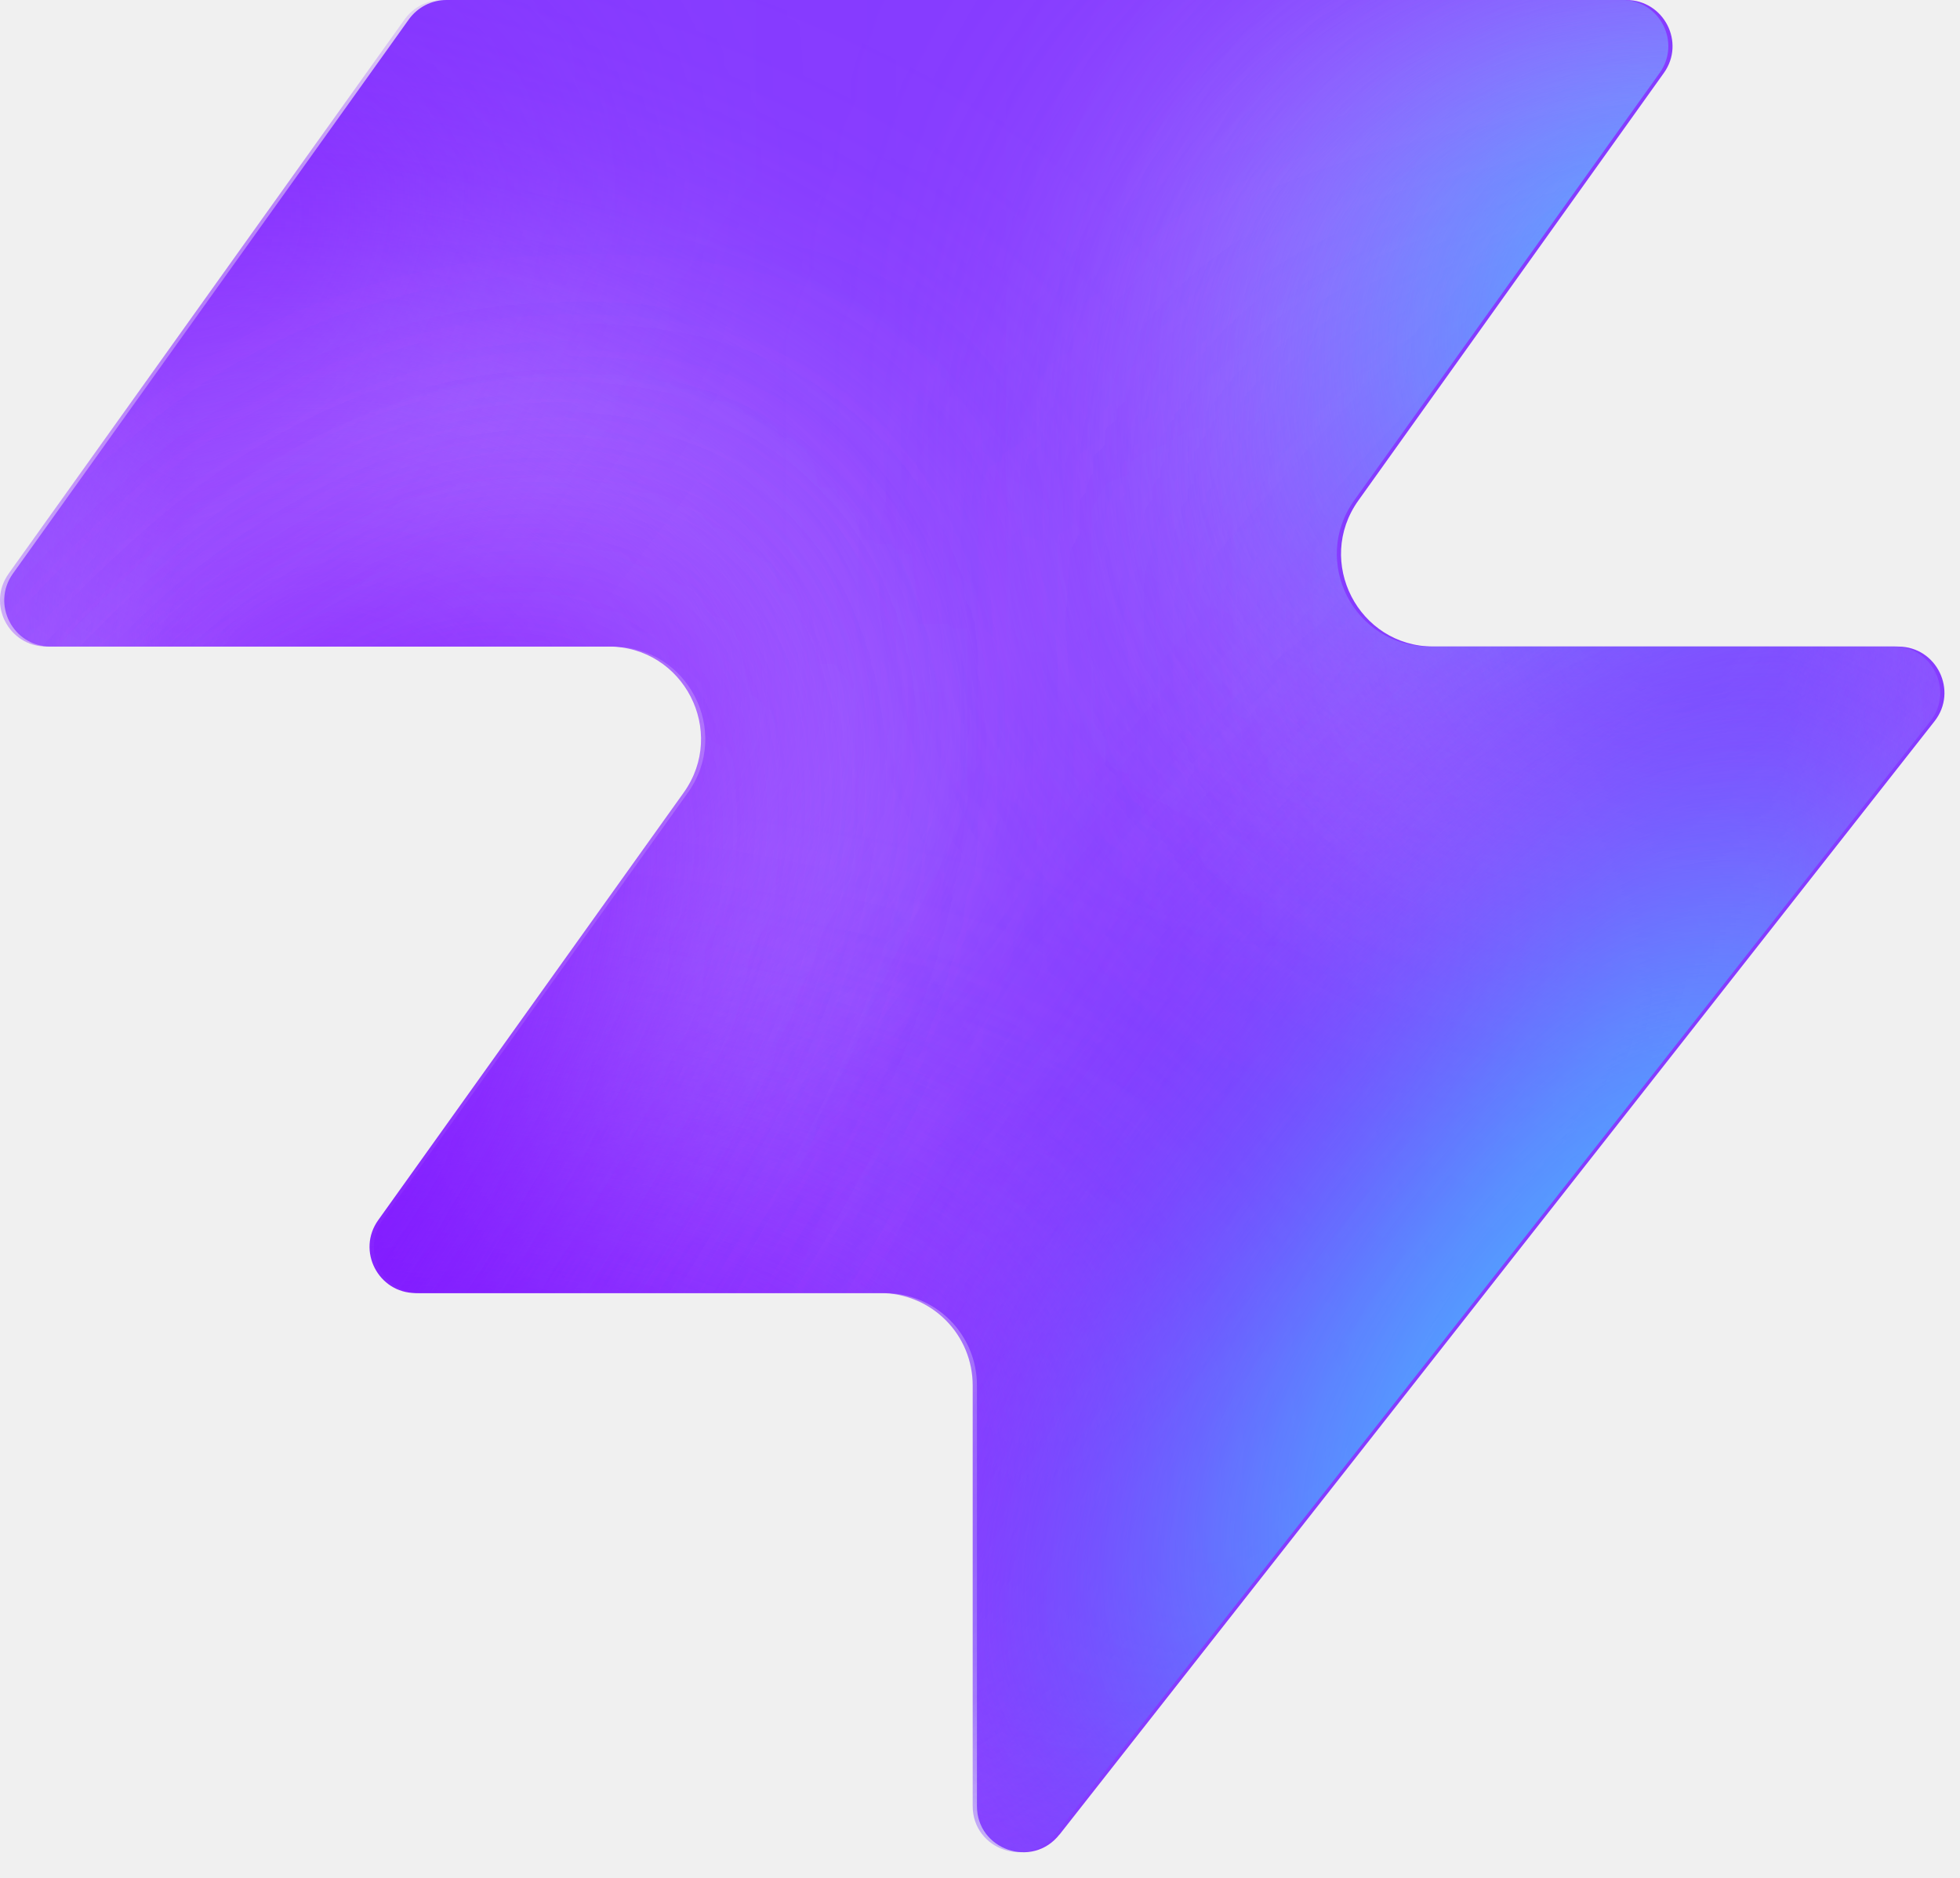
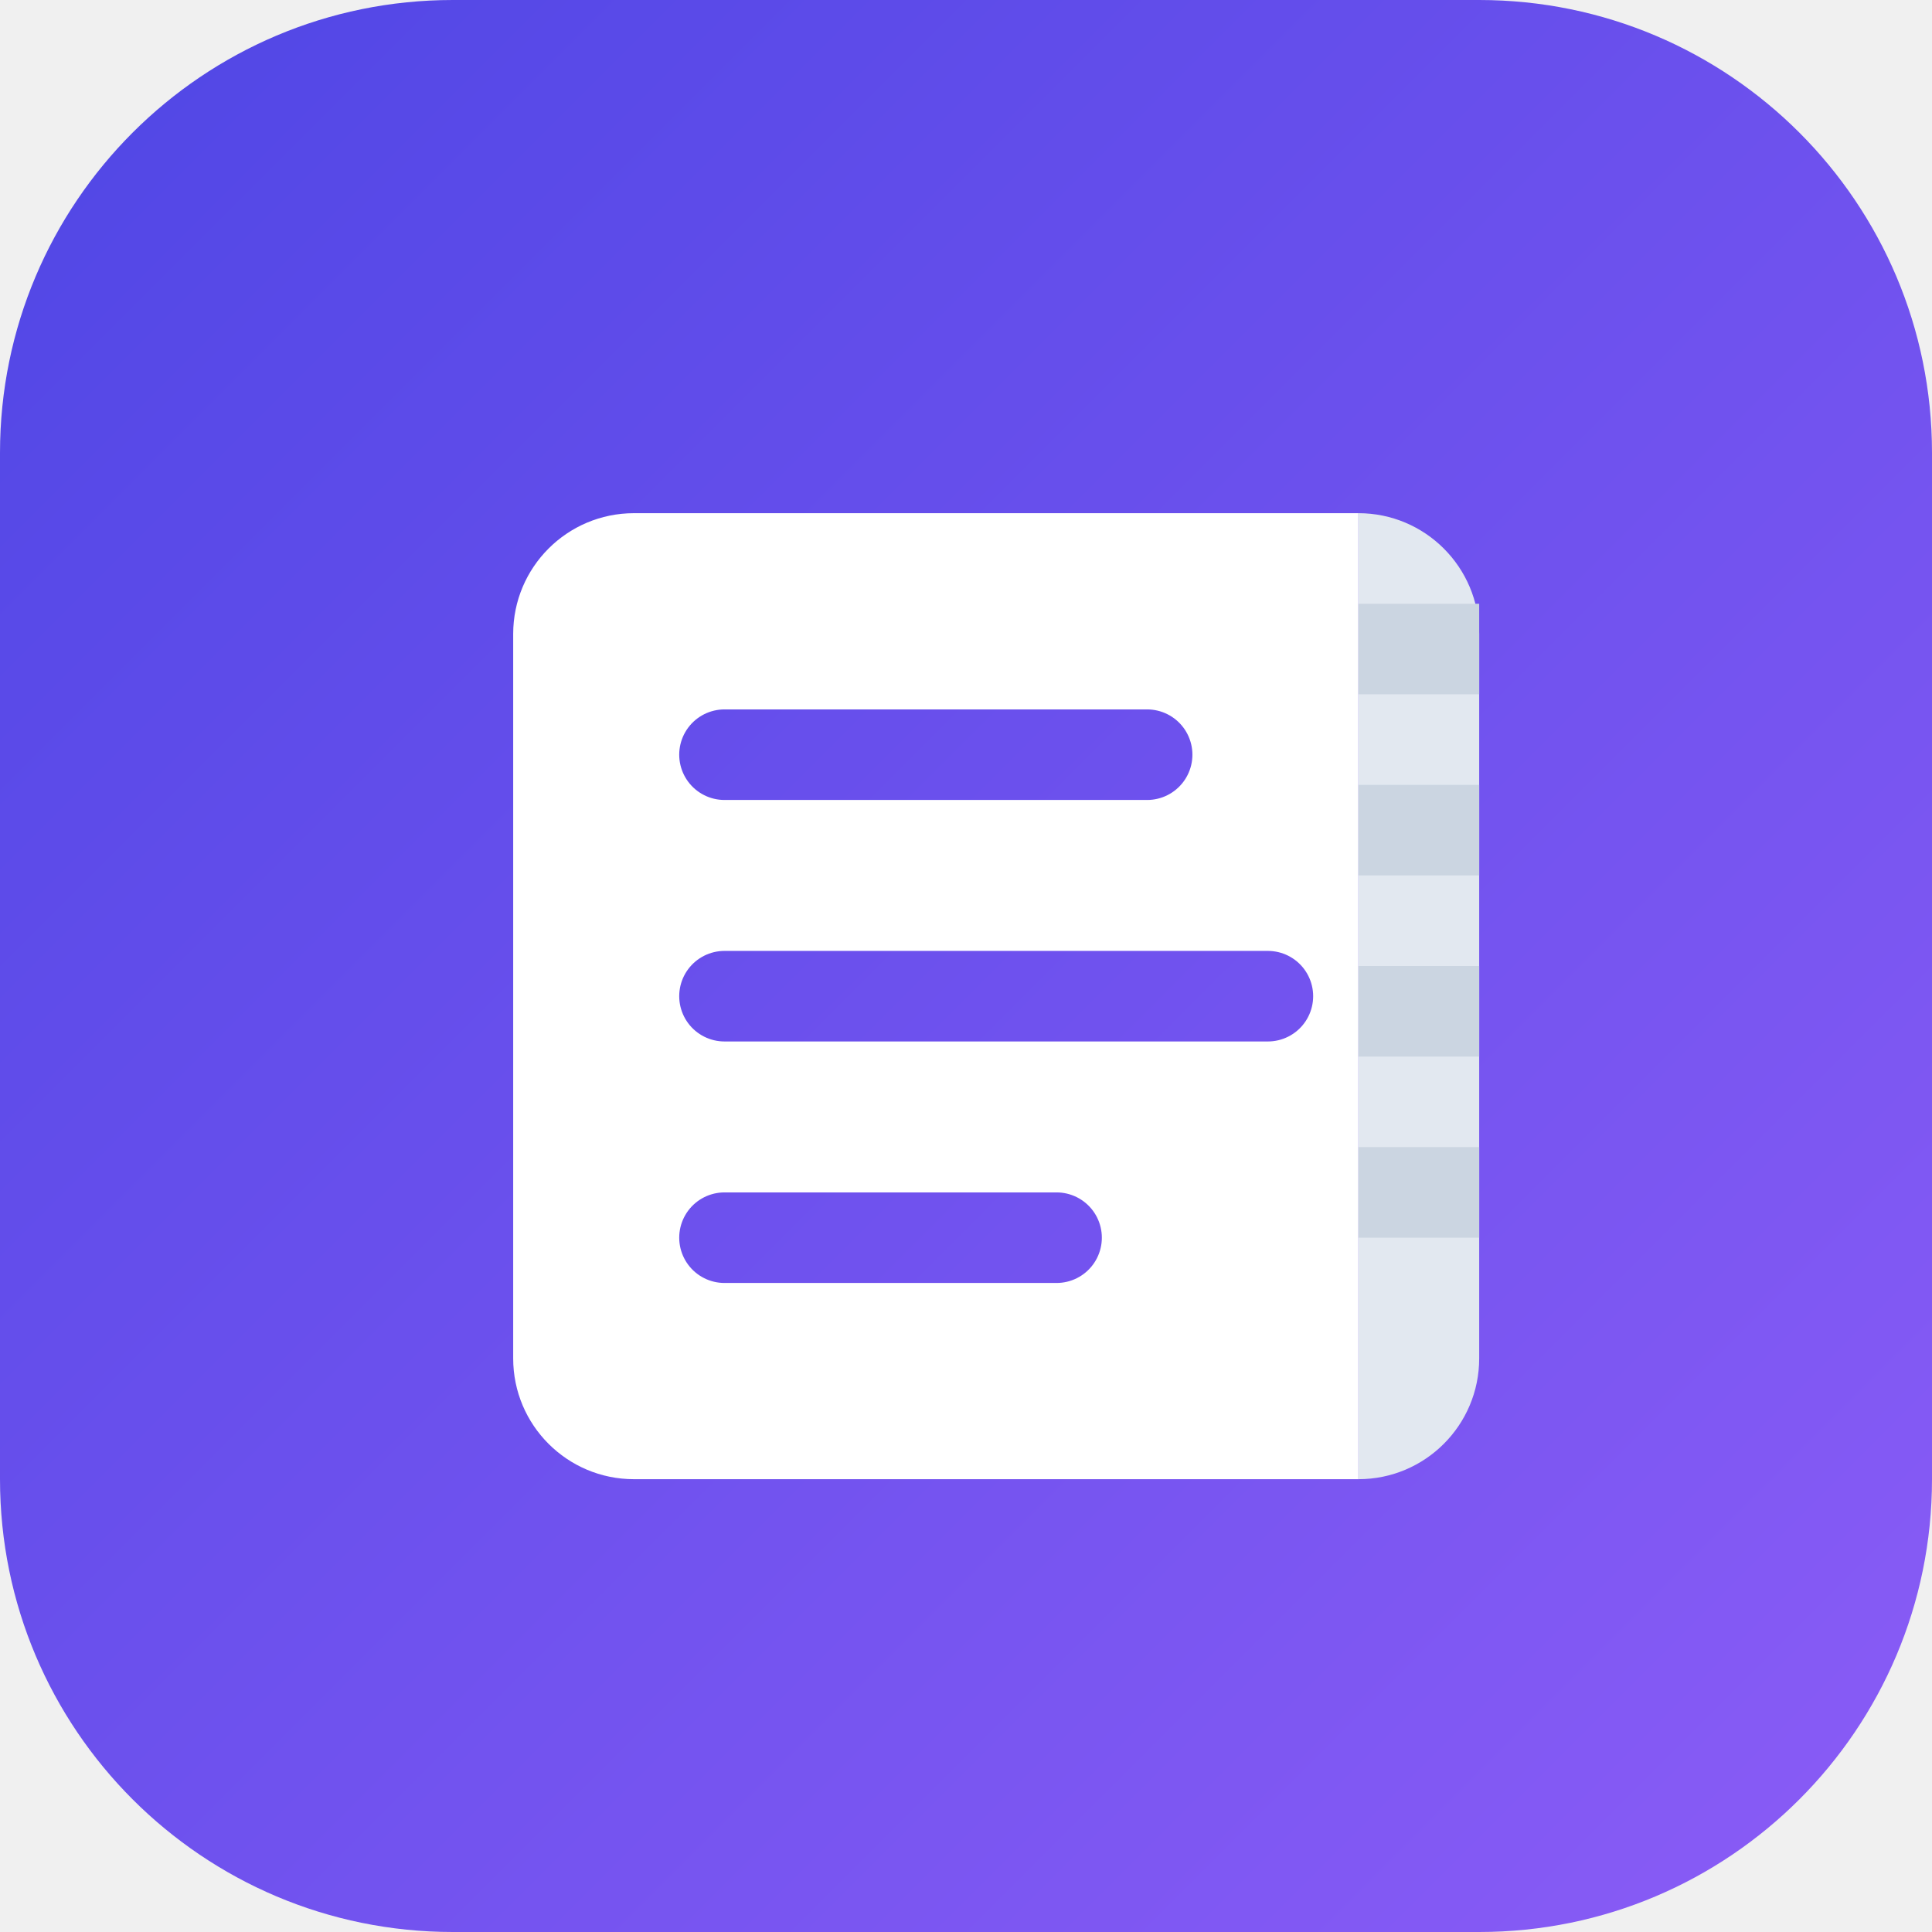
- <svg xmlns="http://www.w3.org/2000/svg" width="48" height="46" fill="none" viewBox="0 0 48 46">
-   <path fill="#863bff" d="M25.946 44.938c-.664.845-2.021.375-2.021-.698V33.937a2.26 2.26 0 0 0-2.262-2.262H10.287c-.92 0-1.456-1.04-.92-1.788l7.48-10.471c1.07-1.497 0-3.578-1.842-3.578H1.237c-.92 0-1.456-1.04-.92-1.788L10.013.474c.214-.297.556-.474.92-.474h28.894c.92 0 1.456 1.04.92 1.788l-7.48 10.471c-1.07 1.498 0 3.579 1.842 3.579h11.377c.943 0 1.473 1.088.89 1.83L25.947 44.94z" style="fill:#863bff;fill:color(display-p3 .525 .23 1);fill-opacity:1" />
-   <mask id="a" width="48" height="46" x="0" y="0" maskUnits="userSpaceOnUse" style="mask-type:alpha">
-     <path fill="#000" d="M25.842 44.938c-.664.844-2.021.375-2.021-.698V33.937a2.26 2.26 0 0 0-2.262-2.262H10.183c-.92 0-1.456-1.04-.92-1.788l7.48-10.471c1.07-1.498 0-3.579-1.842-3.579H1.133c-.92 0-1.456-1.04-.92-1.787L9.91.473c.214-.297.556-.474.92-.474h28.894c.92 0 1.456 1.04.92 1.788l-7.48 10.471c-1.07 1.498 0 3.578 1.842 3.578h11.377c.943 0 1.473 1.088.89 1.832L25.843 44.94z" style="fill:#000;fill-opacity:1" />
-   </mask>
-   <g mask="url(#a)">
-     <g filter="url(#b)">
-       <ellipse cx="5.508" cy="14.704" fill="#ede6ff" rx="5.508" ry="14.704" style="fill:#ede6ff;fill:color(display-p3 .927 .903 1);fill-opacity:1" transform="matrix(.00324 1 1 -.00324 -4.47 31.516)" />
-     </g>
-     <g filter="url(#c)">
-       <ellipse cx="10.399" cy="29.851" fill="#ede6ff" rx="10.399" ry="29.851" style="fill:#ede6ff;fill:color(display-p3 .927 .903 1);fill-opacity:1" transform="matrix(.00324 1 1 -.00324 -39.328 7.883)" />
-     </g>
-     <g filter="url(#d)">
-       <ellipse cx="5.508" cy="30.487" fill="#7e14ff" rx="5.508" ry="30.487" style="fill:#7e14ff;fill:color(display-p3 .492 .077 1);fill-opacity:1" transform="rotate(89.814 -25.913 -14.639)scale(1 -1)" />
-     </g>
-     <g filter="url(#e)">
-       <ellipse cx="5.508" cy="30.599" fill="#7e14ff" rx="5.508" ry="30.599" style="fill:#7e14ff;fill:color(display-p3 .492 .077 1);fill-opacity:1" transform="rotate(89.814 -32.644 -3.334)scale(1 -1)" />
-     </g>
-     <g filter="url(#f)">
-       <ellipse cx="5.508" cy="30.599" fill="#7e14ff" rx="5.508" ry="30.599" style="fill:#7e14ff;fill:color(display-p3 .492 .077 1);fill-opacity:1" transform="matrix(.00324 1 1 -.00324 -34.34 30.47)" />
-     </g>
-     <g filter="url(#g)">
-       <ellipse cx="14.072" cy="22.078" fill="#ede6ff" rx="14.072" ry="22.078" style="fill:#ede6ff;fill:color(display-p3 .927 .903 1);fill-opacity:1" transform="rotate(93.35 24.506 48.493)scale(-1 1)" />
-     </g>
-     <g filter="url(#h)">
-       <ellipse cx="3.47" cy="21.501" fill="#7e14ff" rx="3.47" ry="21.501" style="fill:#7e14ff;fill:color(display-p3 .492 .077 1);fill-opacity:1" transform="rotate(89.009 28.708 47.59)scale(-1 1)" />
-     </g>
-     <g filter="url(#i)">
-       <ellipse cx="3.47" cy="21.501" fill="#7e14ff" rx="3.47" ry="21.501" style="fill:#7e14ff;fill:color(display-p3 .492 .077 1);fill-opacity:1" transform="rotate(89.009 28.708 47.59)scale(-1 1)" />
-     </g>
-     <g filter="url(#j)">
-       <ellipse cx=".387" cy="8.972" fill="#7e14ff" rx="4.407" ry="29.108" style="fill:#7e14ff;fill:color(display-p3 .492 .077 1);fill-opacity:1" transform="rotate(39.51 .387 8.972)" />
-     </g>
-     <g filter="url(#k)">
-       <ellipse cx="47.523" cy="-6.092" fill="#7e14ff" rx="4.407" ry="29.108" style="fill:#7e14ff;fill:color(display-p3 .492 .077 1);fill-opacity:1" transform="rotate(37.892 47.523 -6.092)" />
-     </g>
-     <g filter="url(#l)">
-       <ellipse cx="41.412" cy="6.333" fill="#47bfff" rx="5.971" ry="9.665" style="fill:#47bfff;fill:color(display-p3 .28 .748 1);fill-opacity:1" transform="rotate(37.892 41.412 6.333)" />
-     </g>
-     <g filter="url(#m)">
-       <ellipse cx="-1.879" cy="38.332" fill="#7e14ff" rx="4.407" ry="29.108" style="fill:#7e14ff;fill:color(display-p3 .492 .077 1);fill-opacity:1" transform="rotate(37.892 -1.88 38.332)" />
-     </g>
-     <g filter="url(#n)">
-       <ellipse cx="-1.879" cy="38.332" fill="#7e14ff" rx="4.407" ry="29.108" style="fill:#7e14ff;fill:color(display-p3 .492 .077 1);fill-opacity:1" transform="rotate(37.892 -1.88 38.332)" />
-     </g>
-     <g filter="url(#o)">
-       <ellipse cx="35.651" cy="29.907" fill="#7e14ff" rx="4.407" ry="29.108" style="fill:#7e14ff;fill:color(display-p3 .492 .077 1);fill-opacity:1" transform="rotate(37.892 35.651 29.907)" />
-     </g>
-     <g filter="url(#p)">
-       <ellipse cx="38.418" cy="32.4" fill="#47bfff" rx="5.971" ry="15.297" style="fill:#47bfff;fill:color(display-p3 .28 .748 1);fill-opacity:1" transform="rotate(37.892 38.418 32.4)" />
-     </g>
-   </g>
+ <svg xmlns="http://www.w3.org/2000/svg" width="256" height="256" viewBox="0 0 256 256" fill="none">
+   <rect width="256" height="256" rx="60" fill="url(#paint0_linear)" />
+   <path d="M68 84C68 75.163 75.163 68 84 68H180V196H84C75.163 196 68 188.837 68 180V84Z" fill="white" />
+   <path d="M96 100H152" stroke="url(#paint0_linear)" stroke-width="12" stroke-linecap="round" />
+   <path d="M96 132H168" stroke="url(#paint0_linear)" stroke-width="12" stroke-linecap="round" />
+   <path d="M96 164H140" stroke="url(#paint0_linear)" stroke-width="12" stroke-linecap="round" />
+   <path d="M180 68V196C188.837 196 196 188.837 196 180V84C196 75.163 188.837 68 180 68Z" fill="#E2E8F0" />
+   <rect x="180" y="80" width="16" height="12" fill="#CBD5E1" />
+   <rect x="180" y="104" width="16" height="12" fill="#CBD5E1" />
+   <rect x="180" y="128" width="16" height="12" fill="#CBD5E1" />
+   <rect x="180" y="152" width="16" height="12" fill="#CBD5E1" />
  <defs>
-     <filter id="b" width="60.045" height="41.654" x="-19.77" y="16.149" color-interpolation-filters="sRGB" filterUnits="userSpaceOnUse">
-       <feFlood flood-opacity="0" result="BackgroundImageFix" />
-       <feBlend in="SourceGraphic" in2="BackgroundImageFix" result="shape" />
-       <feGaussianBlur result="effect1_foregroundBlur_2002_17158" stdDeviation="7.659" />
-     </filter>
-     <filter id="c" width="90.34" height="51.437" x="-54.613" y="-7.533" color-interpolation-filters="sRGB" filterUnits="userSpaceOnUse">
-       <feFlood flood-opacity="0" result="BackgroundImageFix" />
-       <feBlend in="SourceGraphic" in2="BackgroundImageFix" result="shape" />
-       <feGaussianBlur result="effect1_foregroundBlur_2002_17158" stdDeviation="7.659" />
-     </filter>
-     <filter id="d" width="79.355" height="29.4" x="-49.64" y="2.03" color-interpolation-filters="sRGB" filterUnits="userSpaceOnUse">
-       <feFlood flood-opacity="0" result="BackgroundImageFix" />
-       <feBlend in="SourceGraphic" in2="BackgroundImageFix" result="shape" />
-       <feGaussianBlur result="effect1_foregroundBlur_2002_17158" stdDeviation="4.596" />
-     </filter>
-     <filter id="e" width="79.579" height="29.4" x="-45.045" y="20.029" color-interpolation-filters="sRGB" filterUnits="userSpaceOnUse">
-       <feFlood flood-opacity="0" result="BackgroundImageFix" />
-       <feBlend in="SourceGraphic" in2="BackgroundImageFix" result="shape" />
-       <feGaussianBlur result="effect1_foregroundBlur_2002_17158" stdDeviation="4.596" />
-     </filter>
-     <filter id="f" width="79.579" height="29.4" x="-43.513" y="21.178" color-interpolation-filters="sRGB" filterUnits="userSpaceOnUse">
-       <feFlood flood-opacity="0" result="BackgroundImageFix" />
-       <feBlend in="SourceGraphic" in2="BackgroundImageFix" result="shape" />
-       <feGaussianBlur result="effect1_foregroundBlur_2002_17158" stdDeviation="4.596" />
-     </filter>
-     <filter id="g" width="74.749" height="58.852" x="15.756" y="-17.901" color-interpolation-filters="sRGB" filterUnits="userSpaceOnUse">
-       <feFlood flood-opacity="0" result="BackgroundImageFix" />
-       <feBlend in="SourceGraphic" in2="BackgroundImageFix" result="shape" />
-       <feGaussianBlur result="effect1_foregroundBlur_2002_17158" stdDeviation="7.659" />
-     </filter>
-     <filter id="h" width="61.377" height="25.362" x="23.548" y="2.284" color-interpolation-filters="sRGB" filterUnits="userSpaceOnUse">
-       <feFlood flood-opacity="0" result="BackgroundImageFix" />
-       <feBlend in="SourceGraphic" in2="BackgroundImageFix" result="shape" />
-       <feGaussianBlur result="effect1_foregroundBlur_2002_17158" stdDeviation="4.596" />
-     </filter>
-     <filter id="i" width="61.377" height="25.362" x="23.548" y="2.284" color-interpolation-filters="sRGB" filterUnits="userSpaceOnUse">
-       <feFlood flood-opacity="0" result="BackgroundImageFix" />
-       <feBlend in="SourceGraphic" in2="BackgroundImageFix" result="shape" />
-       <feGaussianBlur result="effect1_foregroundBlur_2002_17158" stdDeviation="4.596" />
-     </filter>
-     <filter id="j" width="56.045" height="63.649" x="-27.636" y="-22.853" color-interpolation-filters="sRGB" filterUnits="userSpaceOnUse">
-       <feFlood flood-opacity="0" result="BackgroundImageFix" />
-       <feBlend in="SourceGraphic" in2="BackgroundImageFix" result="shape" />
-       <feGaussianBlur result="effect1_foregroundBlur_2002_17158" stdDeviation="4.596" />
-     </filter>
-     <filter id="k" width="54.814" height="64.646" x="20.116" y="-38.415" color-interpolation-filters="sRGB" filterUnits="userSpaceOnUse">
-       <feFlood flood-opacity="0" result="BackgroundImageFix" />
-       <feBlend in="SourceGraphic" in2="BackgroundImageFix" result="shape" />
-       <feGaussianBlur result="effect1_foregroundBlur_2002_17158" stdDeviation="4.596" />
-     </filter>
-     <filter id="l" width="33.541" height="35.313" x="24.641" y="-11.323" color-interpolation-filters="sRGB" filterUnits="userSpaceOnUse">
-       <feFlood flood-opacity="0" result="BackgroundImageFix" />
-       <feBlend in="SourceGraphic" in2="BackgroundImageFix" result="shape" />
-       <feGaussianBlur result="effect1_foregroundBlur_2002_17158" stdDeviation="4.596" />
-     </filter>
-     <filter id="m" width="54.814" height="64.646" x="-29.286" y="6.009" color-interpolation-filters="sRGB" filterUnits="userSpaceOnUse">
-       <feFlood flood-opacity="0" result="BackgroundImageFix" />
-       <feBlend in="SourceGraphic" in2="BackgroundImageFix" result="shape" />
-       <feGaussianBlur result="effect1_foregroundBlur_2002_17158" stdDeviation="4.596" />
-     </filter>
-     <filter id="n" width="54.814" height="64.646" x="-29.286" y="6.009" color-interpolation-filters="sRGB" filterUnits="userSpaceOnUse">
-       <feFlood flood-opacity="0" result="BackgroundImageFix" />
-       <feBlend in="SourceGraphic" in2="BackgroundImageFix" result="shape" />
-       <feGaussianBlur result="effect1_foregroundBlur_2002_17158" stdDeviation="4.596" />
-     </filter>
-     <filter id="o" width="54.814" height="64.646" x="8.244" y="-2.416" color-interpolation-filters="sRGB" filterUnits="userSpaceOnUse">
-       <feFlood flood-opacity="0" result="BackgroundImageFix" />
-       <feBlend in="SourceGraphic" in2="BackgroundImageFix" result="shape" />
-       <feGaussianBlur result="effect1_foregroundBlur_2002_17158" stdDeviation="4.596" />
-     </filter>
-     <filter id="p" width="39.409" height="43.623" x="18.713" y="10.588" color-interpolation-filters="sRGB" filterUnits="userSpaceOnUse">
-       <feFlood flood-opacity="0" result="BackgroundImageFix" />
-       <feBlend in="SourceGraphic" in2="BackgroundImageFix" result="shape" />
-       <feGaussianBlur result="effect1_foregroundBlur_2002_17158" stdDeviation="4.596" />
-     </filter>
+     <linearGradient id="paint0_linear" x1="0" y1="0" x2="256" y2="256" gradientUnits="userSpaceOnUse">
+       <stop stop-color="#4F46E5" />
+       <stop offset="1" stop-color="#8B5CF6" />
+     </linearGradient>
  </defs>
</svg>
